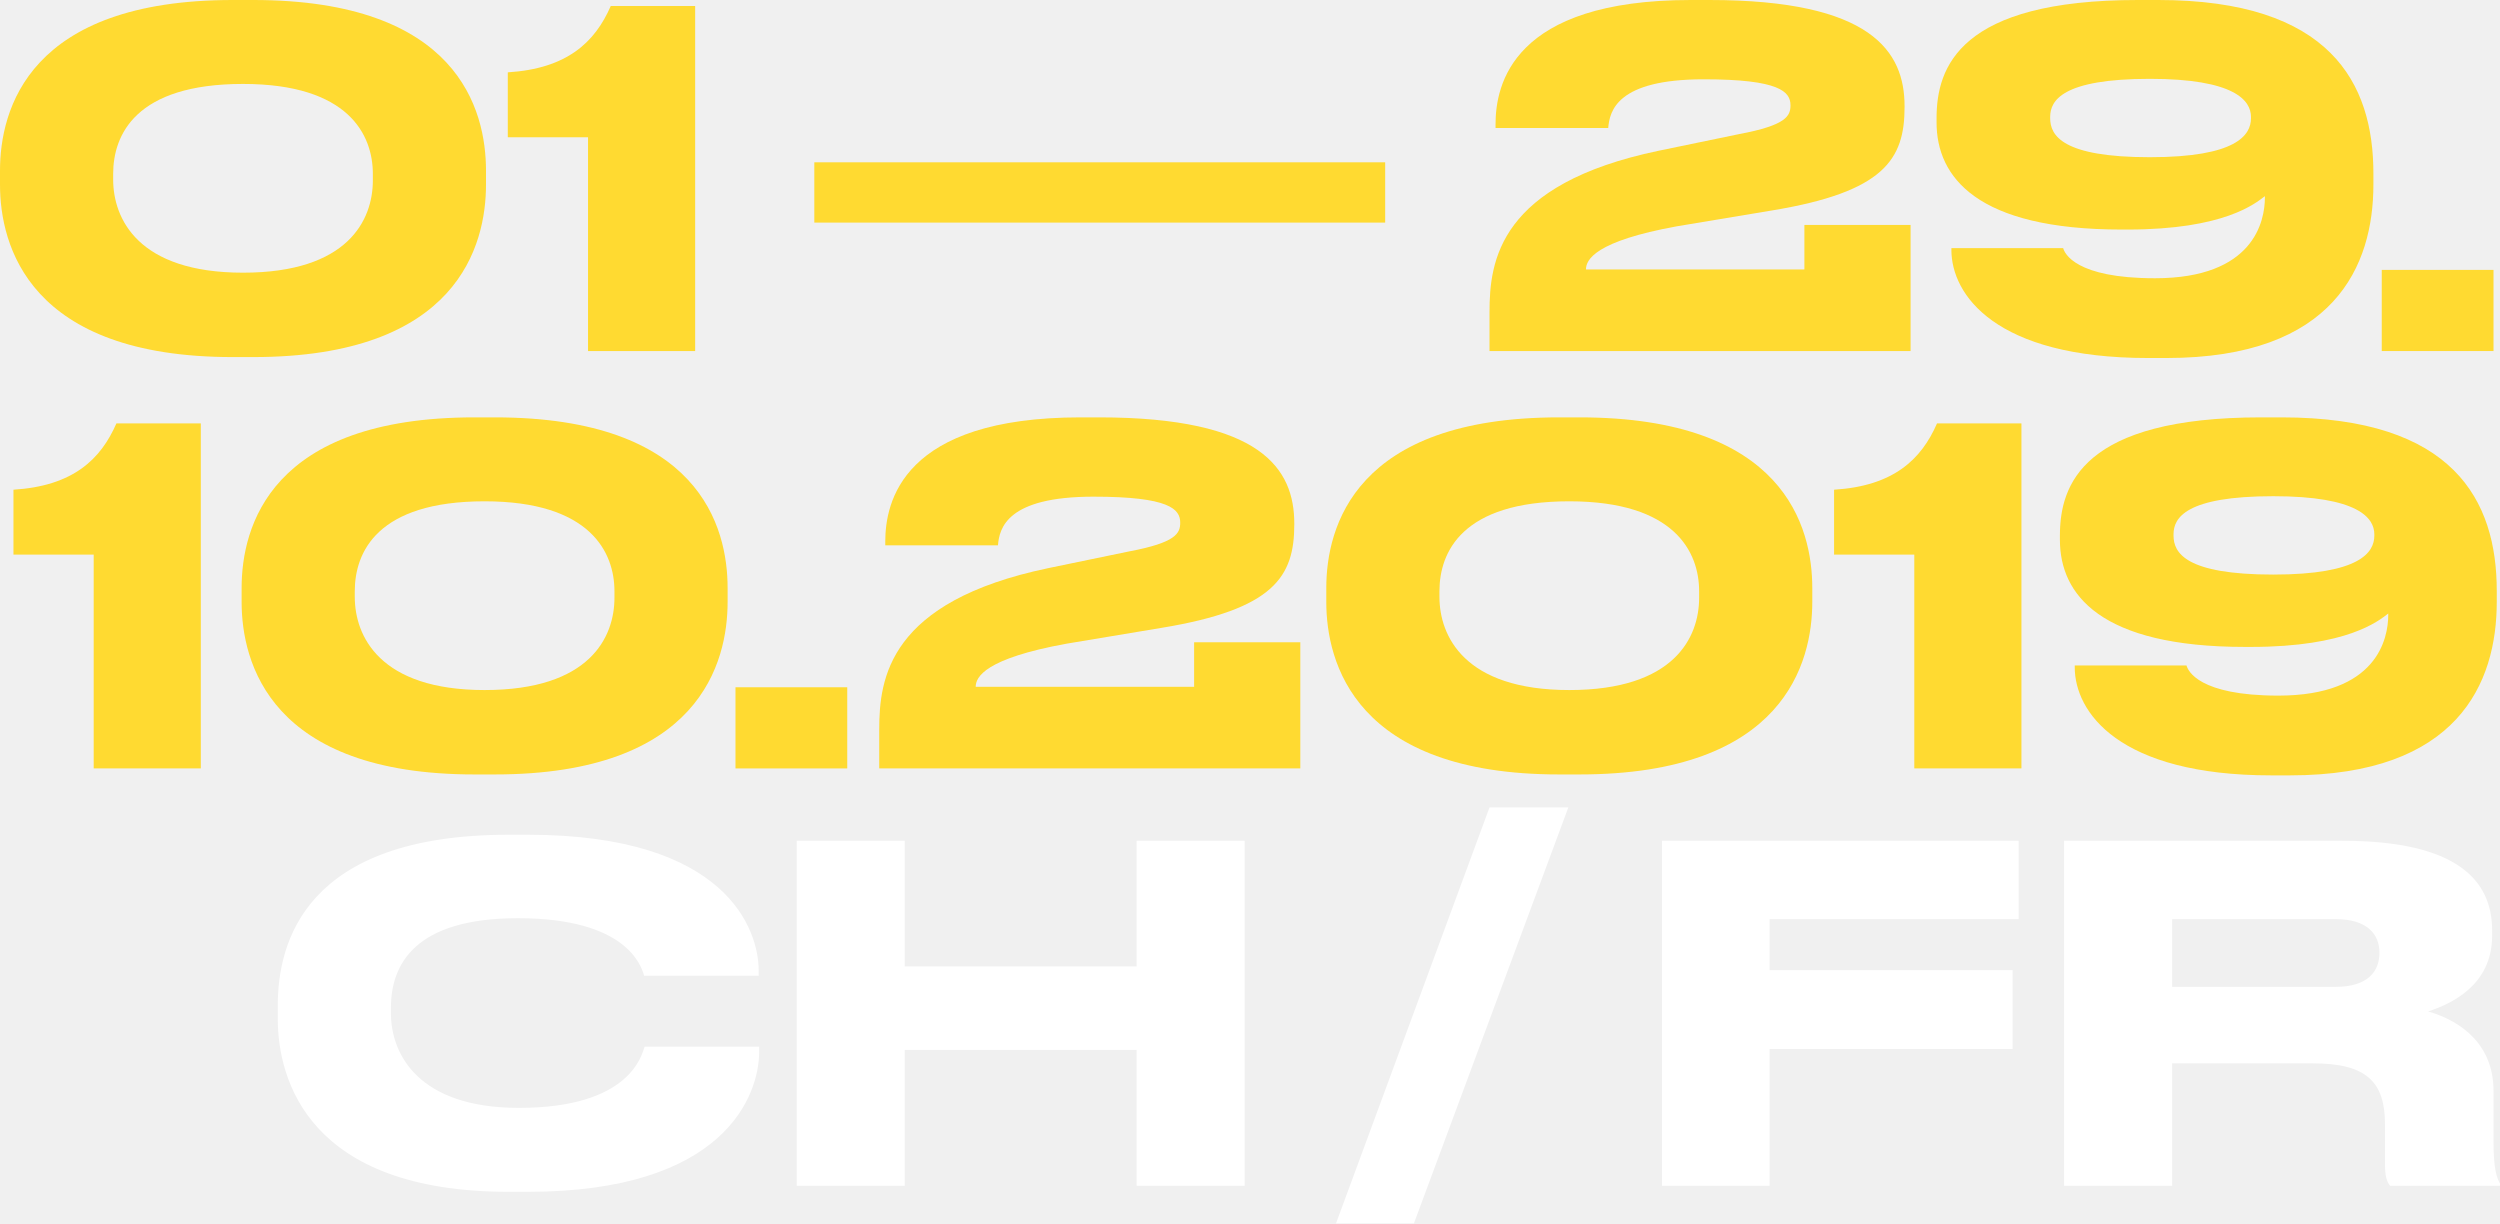
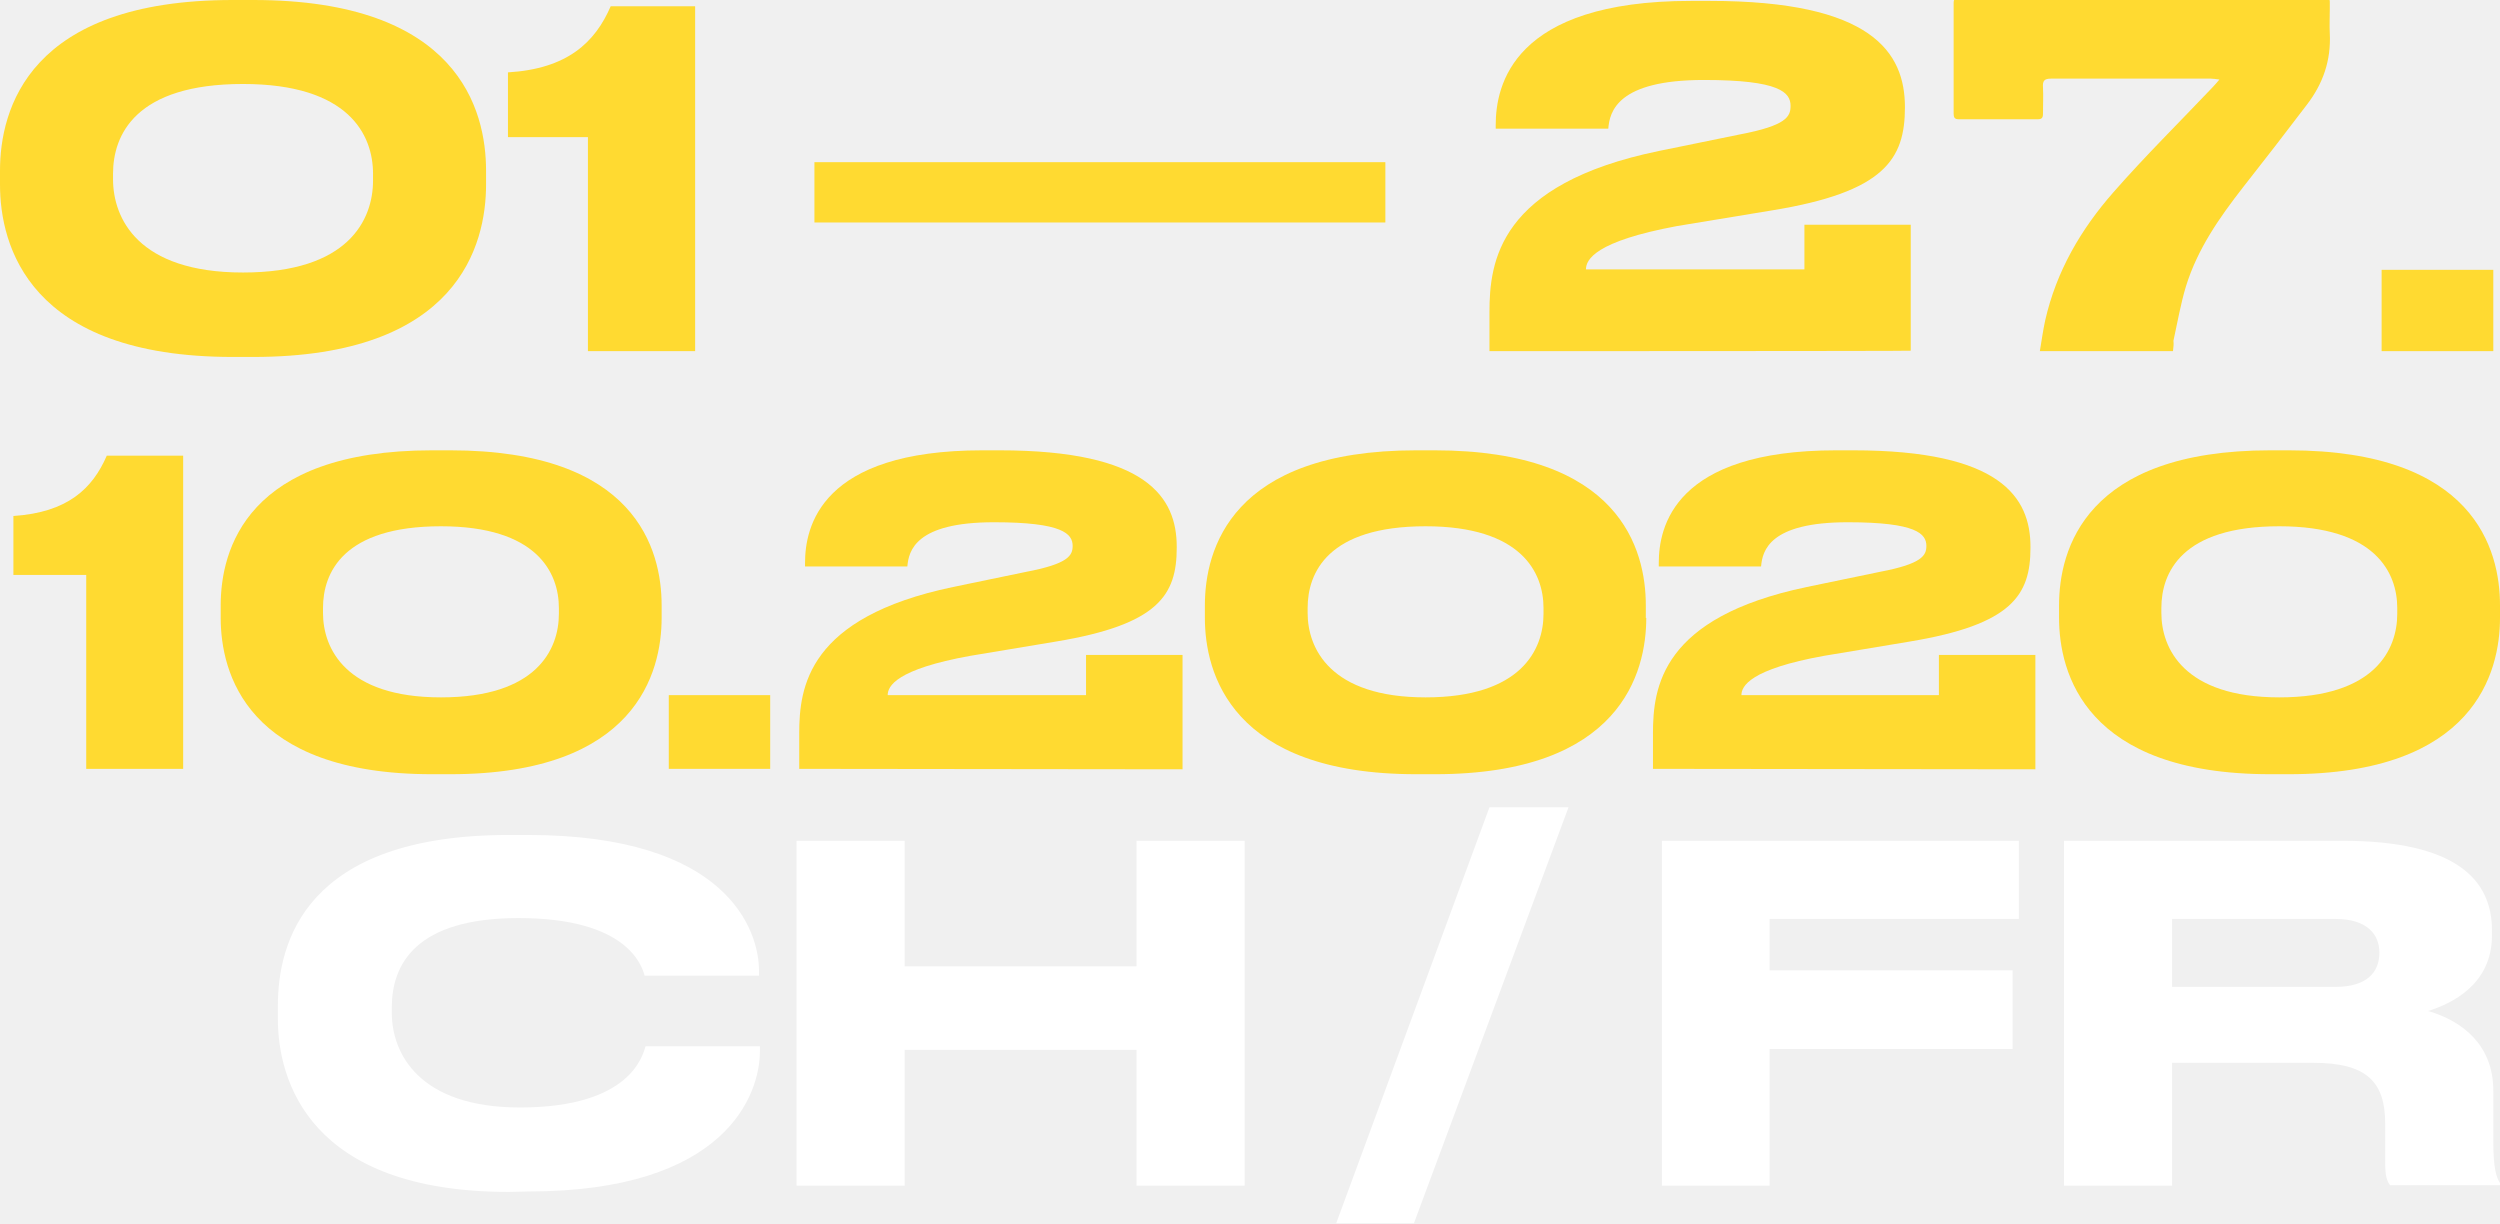
- <svg xmlns="http://www.w3.org/2000/svg" version="1.1" x="0px" y="0px" viewBox="0 0 559.604 273.837" enable-background="new 0 0 559.604 273.837" xml:space="preserve">
-   <path fill="#ffda31" d="M108.788,41.315c0,13.494-6.229,38.615-52.11,38.615H52.11C6.437,79.93,0,54.913,0,41.315V38.2  C0,24.498,6.437,0,52.11,0h4.567c45.778,0,52.11,24.498,52.11,38.2V41.315z M83.46,38.927c0-8.72-5.398-20.138-29.066-20.138  c-24.082,0-29.064,11.418-29.064,20.138v1.246c0,8.719,5.501,20.865,29.064,20.865c23.564,0,29.066-11.834,29.066-20.657V38.927z" />
-   <path fill="#ffda31" d="M113.665,30.727V16.193c13.287-0.83,19.515-6.747,23.045-14.844h18.893v77.231h-23.979V30.727H113.665z" />
-   <rect x="182.278" y="36.332" fill="#ffda31" width="127.783" height="13.495" />
-   <path fill="#ffda31" d="M333.415,78.581v-8.72c0-11.418,2.076-28.65,37.89-36.124L389.366,30c10.484-1.972,11.42-4.048,11.42-6.436  c0-3.01-2.389-5.813-19.412-5.813c-19.412,0-21.072,7.059-21.385,10.899h-25.225v-0.83c0-8.823,3.737-27.82,43.703-27.82h4.152  c36.331,0,43.701,11.522,43.701,23.771v0.208c0,11.626-4.463,18.997-29.792,23.149l-21.177,3.529  c-18.27,3.322-20.346,7.474-20.346,9.654h48.893v-9.965h23.771v28.235H333.415z" />
-   <path fill="#ffda31" d="M480.817,80.138c-34.256,0-44.014-14.221-44.014-24.187v-0.415h25.018c0.313,1.142,2.699,6.748,20.554,6.748  c22.11,0,24.602-12.769,24.602-18.063V43.91c-2.18,1.661-9.136,7.474-30.726,7.474h-1.35c-32.388,0-41.419-11.73-41.419-23.979  v-0.934C433.482,15.052,438.569,0,478.534,0h4.567c38.512,0,48.165,18.581,48.165,38.824v2.491c0,18.166-8.719,38.823-46.297,38.823  H480.817z M503.862,26.159c0-3.633-3.633-8.512-22.629-8.512c-19.619,0-22.318,4.879-22.318,8.512v0.312  c0,3.84,2.699,8.719,22.318,8.719c19.411,0,22.629-4.983,22.629-8.719V26.159z" />
-   <rect x="533.134" y="60.415" fill="#ffda31" width="25.018" height="18.166" />
-   <path fill="#ffda31" d="M3.012,124.15v-14.533c13.287-0.83,19.516-6.747,23.045-14.844H44.95v77.231H20.97V124.15H3.012z" />
-   <path fill="#ffda31" d="M162.87,134.739c0,13.494-6.229,38.615-52.11,38.615h-4.567c-45.674,0-52.11-25.018-52.11-38.615v-3.115  c0-13.702,6.437-38.2,52.11-38.2h4.567c45.778,0,52.11,24.498,52.11,38.2V134.739z M137.542,132.351  c0-8.72-5.398-20.138-29.066-20.138c-24.082,0-29.064,11.418-29.064,20.138v1.246c0,8.719,5.501,20.865,29.064,20.865  c23.564,0,29.066-11.834,29.066-20.657V132.351z" />
-   <rect x="164.632" y="153.839" fill="#ffda31" width="25.018" height="18.166" />
-   <path fill="#ffda31" d="M196.81,172.005v-8.72c0-11.418,2.076-28.65,37.889-36.124l18.063-3.737  c10.484-1.972,11.419-4.048,11.419-6.436c0-3.01-2.388-5.813-19.411-5.813c-19.412,0-21.073,7.059-21.385,10.899h-25.225v-0.83  c0-8.823,3.736-27.82,43.702-27.82h4.152c36.331,0,43.702,11.522,43.702,23.771v0.208c0,11.626-4.465,18.997-29.793,23.149  l-21.176,3.529c-18.27,3.322-20.346,7.474-20.346,9.654h48.893v-9.965h23.771v28.234H196.81z" />
-   <path fill="#ffda31" d="M405.665,134.739c0,13.494-6.228,38.615-52.109,38.615h-4.568c-45.674,0-52.109-25.018-52.109-38.615v-3.115  c0-13.702,6.436-38.2,52.109-38.2h4.568c45.777,0,52.109,24.498,52.109,38.2V134.739z M380.337,132.351  c0-8.72-5.397-20.138-29.065-20.138c-24.083,0-29.065,11.418-29.065,20.138v1.246c0,8.719,5.502,20.865,29.065,20.865  s29.065-11.834,29.065-20.657V132.351z" />
-   <path fill="#ffda31" d="M410.542,124.15v-14.533c13.287-0.83,19.516-6.747,23.045-14.844h18.893v77.231h-23.979V124.15H410.542z" />
-   <path fill="#ffda31" d="M508.429,173.562c-34.256,0-44.014-14.221-44.014-24.187v-0.415h25.018  c0.311,1.143,2.699,6.748,20.553,6.748c22.111,0,24.602-12.77,24.602-18.063v-0.311c-2.18,1.661-9.135,7.474-30.726,7.474h-1.35  c-32.388,0-41.419-11.729-41.419-23.979v-0.934c0-11.419,5.087-26.471,45.053-26.471h4.566c38.512,0,48.166,18.581,48.166,38.824  v2.491c0,18.166-8.72,38.822-46.297,38.822H508.429z M531.474,119.583c0-3.633-3.633-8.512-22.63-8.512  c-19.619,0-22.317,4.879-22.317,8.512v0.312c0,3.84,2.698,8.719,22.317,8.719c19.411,0,22.63-4.983,22.63-8.719V119.583z" />
-   <path fill="#ffffff" d="M113.874,266.778c-44.74,0-51.695-25.018-51.695-38.72v-3.011c0-14.014,6.021-38.199,51.695-38.199h4.256  c44.74,0,51.695,21.384,51.695,30.414v1.142h-25.641c-0.623-2.076-3.736-12.872-28.234-12.872  c-23.148,0-28.443,10.381-28.443,20.035v1.246c0,9.134,6.125,21.176,28.65,21.176c25.018,0,27.509-11.938,28.132-13.702h25.64v1.142  c0,9.758-7.682,31.35-51.799,31.35H113.874z" />
-   <polygon fill="#ffffff" points="178.335,188.197 202.521,188.197 202.521,216.328 254.425,216.328 254.425,188.197 278.61,188.197   278.61,265.429 254.425,265.429 254.425,235.013 202.521,235.013 202.521,265.429 178.335,265.429 " />
-   <polygon fill="#ffffff" points="316.497,273.837 299.058,273.837 333.417,180.724 351.063,180.724 " />
-   <polygon fill="#ffffff" points="451.856,188.197 451.856,205.74 396.113,205.74 396.113,217.159 450.507,217.159 450.507,234.806   396.113,234.806 396.113,265.429 372.03,265.429 372.03,188.197 " />
-   <path fill="#ffffff" d="M486.214,265.429h-24.186v-77.231h62.283c25.743,0,33.529,8.928,33.529,20.034v1.246  c0,11.107-9.239,15.26-14.326,16.92c7.889,2.285,14.637,7.785,14.637,17.75v11.315c0,6.229,0.727,8.201,1.453,9.447v0.519h-24.602  c-0.727-0.934-1.143-2.076-1.143-4.879v-8.927c0-9.447-4.151-13.599-16.089-13.599h-31.558V265.429z M486.214,220.896h36.645  c6.955,0,9.758-3.321,9.758-7.577v-0.104c0-4.048-2.699-7.473-9.758-7.473h-36.645V220.896z" />
+ <svg xmlns="http://www.w3.org/2000/svg" version="1.1" id="Layer_1" x="0px" y="0px" viewBox="0 0 559.6 273.8" style="enable-background:new 0 0 559.6 273.8;" xml:space="preserve">
+   <style type="text/css">
+ 	.st0{fill:#FFDA31;}
+ 	.st1{fill:#FFFFFF;}
+ </style>
+   <path class="st0" d="M108.8,41.3c0,13.5-6.2,38.6-52.1,38.6h-4.6C6.4,79.9,0,54.9,0,41.3v-3.1C0,24.5,6.4,0,52.1,0h4.6  c45.8,0,52.1,24.5,52.1,38.2L108.8,41.3L108.8,41.3z M83.5,38.9c0-8.7-5.4-20.1-29.1-20.1c-24.1,0-29.1,11.4-29.1,20.1v1.2  c0,8.7,5.5,20.9,29.1,20.9C78,61,83.5,49.2,83.5,40.4V38.9z" />
+   <path class="st0" d="M113.7,30.7V16.2c13.3-0.8,19.5-6.7,23-14.8h18.9v77.2h-24V30.7H113.7z" />
+   <rect x="182.3" y="36.3" class="st0" width="127.8" height="13.5" />
+   <path class="st0" d="M333.4,78.6v-8.7c0-11.4,2.1-28.7,37.9-36.1l18.1-3.7c10.5-2,11.4-4,11.4-6.4c0-3-2.4-5.8-19.4-5.8  c-19.4,0-21.1,7.1-21.4,10.9h-25.2v-0.8c0-8.8,3.7-27.8,43.7-27.8h4.2c36.3,0,43.7,11.5,43.7,23.8V24c0,11.6-4.5,19-29.8,23.1  l-21.2,3.5C357.1,54,355,58.1,355,60.3h48.9v-10h23.8v28.2C427.7,78.6,333.4,78.6,333.4,78.6z" />
+   <rect x="533.1" y="60.4" class="st0" width="25" height="18.2" />
+   <path class="st0" d="M3,128.7v-13.2c12.1-0.8,17.7-6.1,20.9-13.5h17.1v70.1H19.3v-43.4H3z" />
+   <path class="st0" d="M148.1,138.3c0,12.2-5.7,35-47.3,35h-4.1c-41.5,0-47.3-22.7-47.3-35v-2.8c0-12.4,5.8-34.7,47.3-34.7h4.1  c41.5,0,47.3,22.2,47.3,34.7V138.3z M125.1,136.1c0-7.9-4.9-18.3-26.4-18.3c-21.9,0-26.4,10.4-26.4,18.3v1.1c0,7.9,5,18.9,26.4,18.9  c21.4,0,26.4-10.7,26.4-18.7L125.1,136.1L125.1,136.1z" />
+   <rect x="149.7" y="155.6" class="st0" width="22.7" height="16.5" />
+   <path class="st0" d="M178.9,172.1v-7.9c0-10.4,1.9-26,34.4-32.8l16.4-3.4c9.5-1.8,10.4-3.7,10.4-5.8c0-2.7-2.2-5.3-17.6-5.3  c-17.6,0-19.1,6.4-19.4,9.9h-22.9v-0.8c0-8,3.4-25.2,39.7-25.2h3.8c33,0,39.7,10.5,39.7,21.6v0.2c0,10.6-4.1,17.2-27,21l-19.2,3.2  c-16.6,3-18.5,6.8-18.5,8.8h44.4v-9h21.6v25.6L178.9,172.1L178.9,172.1z" />
+   <path class="st0" d="M368.5,138.3c0,12.2-5.7,35-47.3,35H317c-41.5,0-47.3-22.7-47.3-35v-2.8c0-12.4,5.8-34.7,47.3-34.7h4.1  c41.5,0,47.3,22.2,47.3,34.7V138.3z M345.5,136.1c0-7.9-4.9-18.3-26.4-18.3c-21.9,0-26.4,10.4-26.4,18.3v1.1c0,7.9,5,18.9,26.4,18.9  s26.4-10.7,26.4-18.7V136.1z" />
+   <path class="st0" d="M370,172.1v-7.9c0-10.4,1.9-26,34.4-32.8l16.4-3.4c9.5-1.8,10.4-3.7,10.4-5.8c0-2.7-2.2-5.3-17.6-5.3  c-17.6,0-19.1,6.4-19.4,9.9h-22.9v-0.8c0-8,3.4-25.2,39.7-25.2h3.8c33,0,39.7,10.5,39.7,21.6v0.2c0,10.6-4.1,17.2-27,21l-19.2,3.2  c-16.6,3-18.5,6.8-18.5,8.8H434v-9h21.6v25.6L370,172.1L370,172.1z" />
+   <path class="st0" d="M559.6,138.3c0,12.2-5.7,35-47.3,35h-4.1c-41.5,0-47.3-22.7-47.3-35v-2.8c0-12.4,5.8-34.7,47.3-34.7h4.1  c41.5,0,47.3,22.2,47.3,34.7V138.3z M536.6,136.1c0-7.9-4.9-18.3-26.4-18.3c-21.9,0-26.4,10.4-26.4,18.3v1.1c0,7.9,5,18.9,26.4,18.9  c21.4,0,26.4-10.7,26.4-18.7V136.1z" />
+   <path class="st1" d="M113.9,266.8c-44.7,0-51.7-25-51.7-38.7v-3c0-14,6-38.2,51.7-38.2h4.3c44.7,0,51.7,21.4,51.7,30.4v1.1h-25.6  c-0.6-2.1-3.7-12.9-28.2-12.9c-23.1,0-28.4,10.4-28.4,20v1.2c0,9.1,6.1,21.2,28.7,21.2c25,0,27.5-11.9,28.1-13.7h25.6v1.1  c0,9.8-7.7,31.4-51.8,31.4L113.9,266.8L113.9,266.8z" />
+   <polygon class="st1" points="178.3,188.2 202.5,188.2 202.5,216.3 254.4,216.3 254.4,188.2 278.6,188.2 278.6,265.4 254.4,265.4  254.4,235 202.5,235 202.5,265.4 178.3,265.4 " />
+   <polygon class="st1" points="316.5,273.8 299.1,273.8 333.4,180.7 351.1,180.7 " />
+   <polygon class="st1" points="451.9,188.2 451.9,205.7 396.1,205.7 396.1,217.2 450.5,217.2 450.5,234.8 396.1,234.8 396.1,265.4  372,265.4 372,188.2 " />
+   <path class="st1" d="M486.2,265.4H462v-77.2h62.3c25.7,0,33.5,8.9,33.5,20v1.2c0,11.1-9.2,15.3-14.3,16.9  c7.9,2.3,14.6,7.8,14.6,17.8v11.3c0,6.2,0.7,8.2,1.5,9.4v0.5H535c-0.7-0.9-1.1-2.1-1.1-4.9v-8.9c0-9.4-4.2-13.6-16.1-13.6h-31.6  L486.2,265.4L486.2,265.4z M486.2,220.9h36.6c7,0,9.8-3.3,9.8-7.6v-0.1c0-4-2.7-7.5-9.8-7.5h-36.6L486.2,220.9L486.2,220.9z" />
+   <path class="st0" d="M486.4,78.6c-9.9,0-19.7,0-29.8,0c0.4-2.4,0.7-4.6,1.2-6.9c2.5-11,8-20.4,15.3-28.7  c7.1-8.1,14.8-15.7,22.2-23.5c0.4-0.4,0.8-0.9,1.5-1.7c-0.9-0.1-1.4-0.2-1.9-0.2c-11.9,0-23.8,0-35.8,0c-1.5,0-1.9,0.5-1.8,1.9  c0.1,2,0,4,0,6c0,0.9-0.3,1.2-1.2,1.2c-5.9,0-11.7,0-17.6,0c-1,0-1.2-0.4-1.2-1.3c0-8.2,0-16.4,0-24.7c0-1,0.4-1.3,1.3-1.3  c1.5,0,3,0,4.5,0c25.3,0,50.6,0,75.9,0c2.8,0,2.5-0.3,2.5,2.6c0,1.8-0.1,3.7,0,5.5c0.3,6-1.5,11.2-5.1,15.9  c-4.7,6.2-9.5,12.4-14.3,18.5c-5.3,6.8-10.2,13.8-12.8,22.2c-1.2,4-1.9,8.1-2.8,12.2C486.6,77,486.5,77.7,486.4,78.6z" />
</svg>
